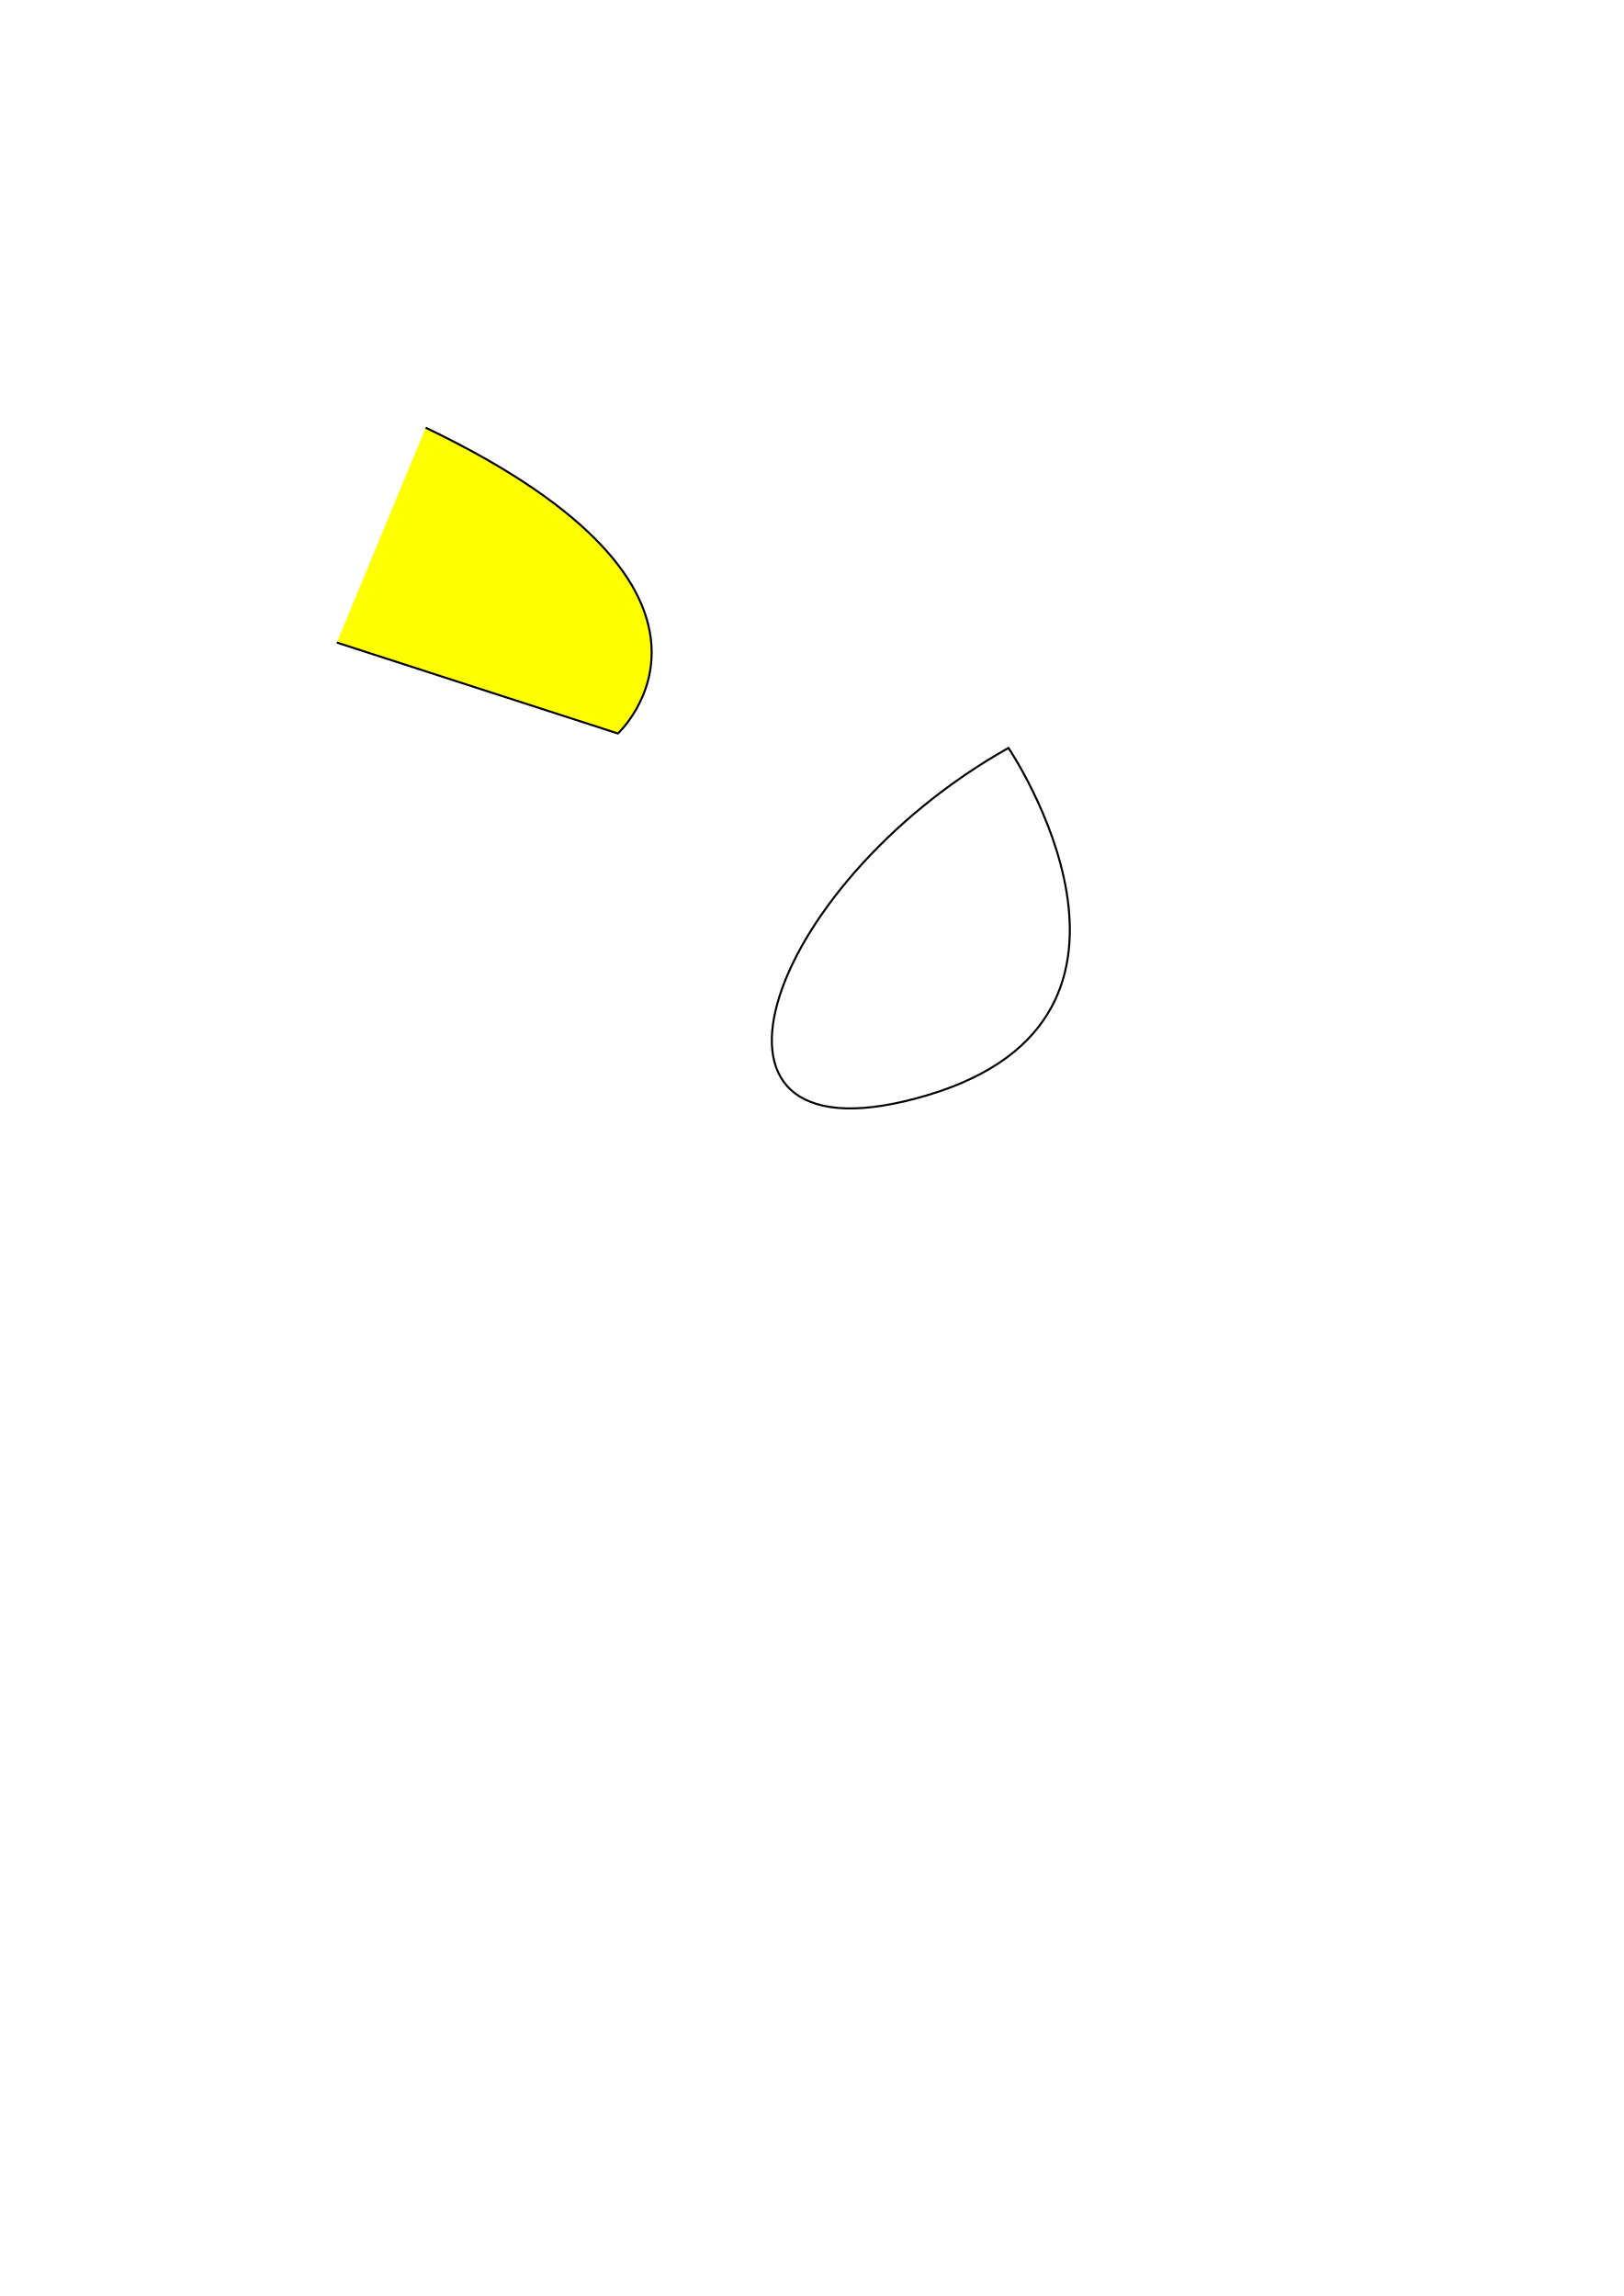
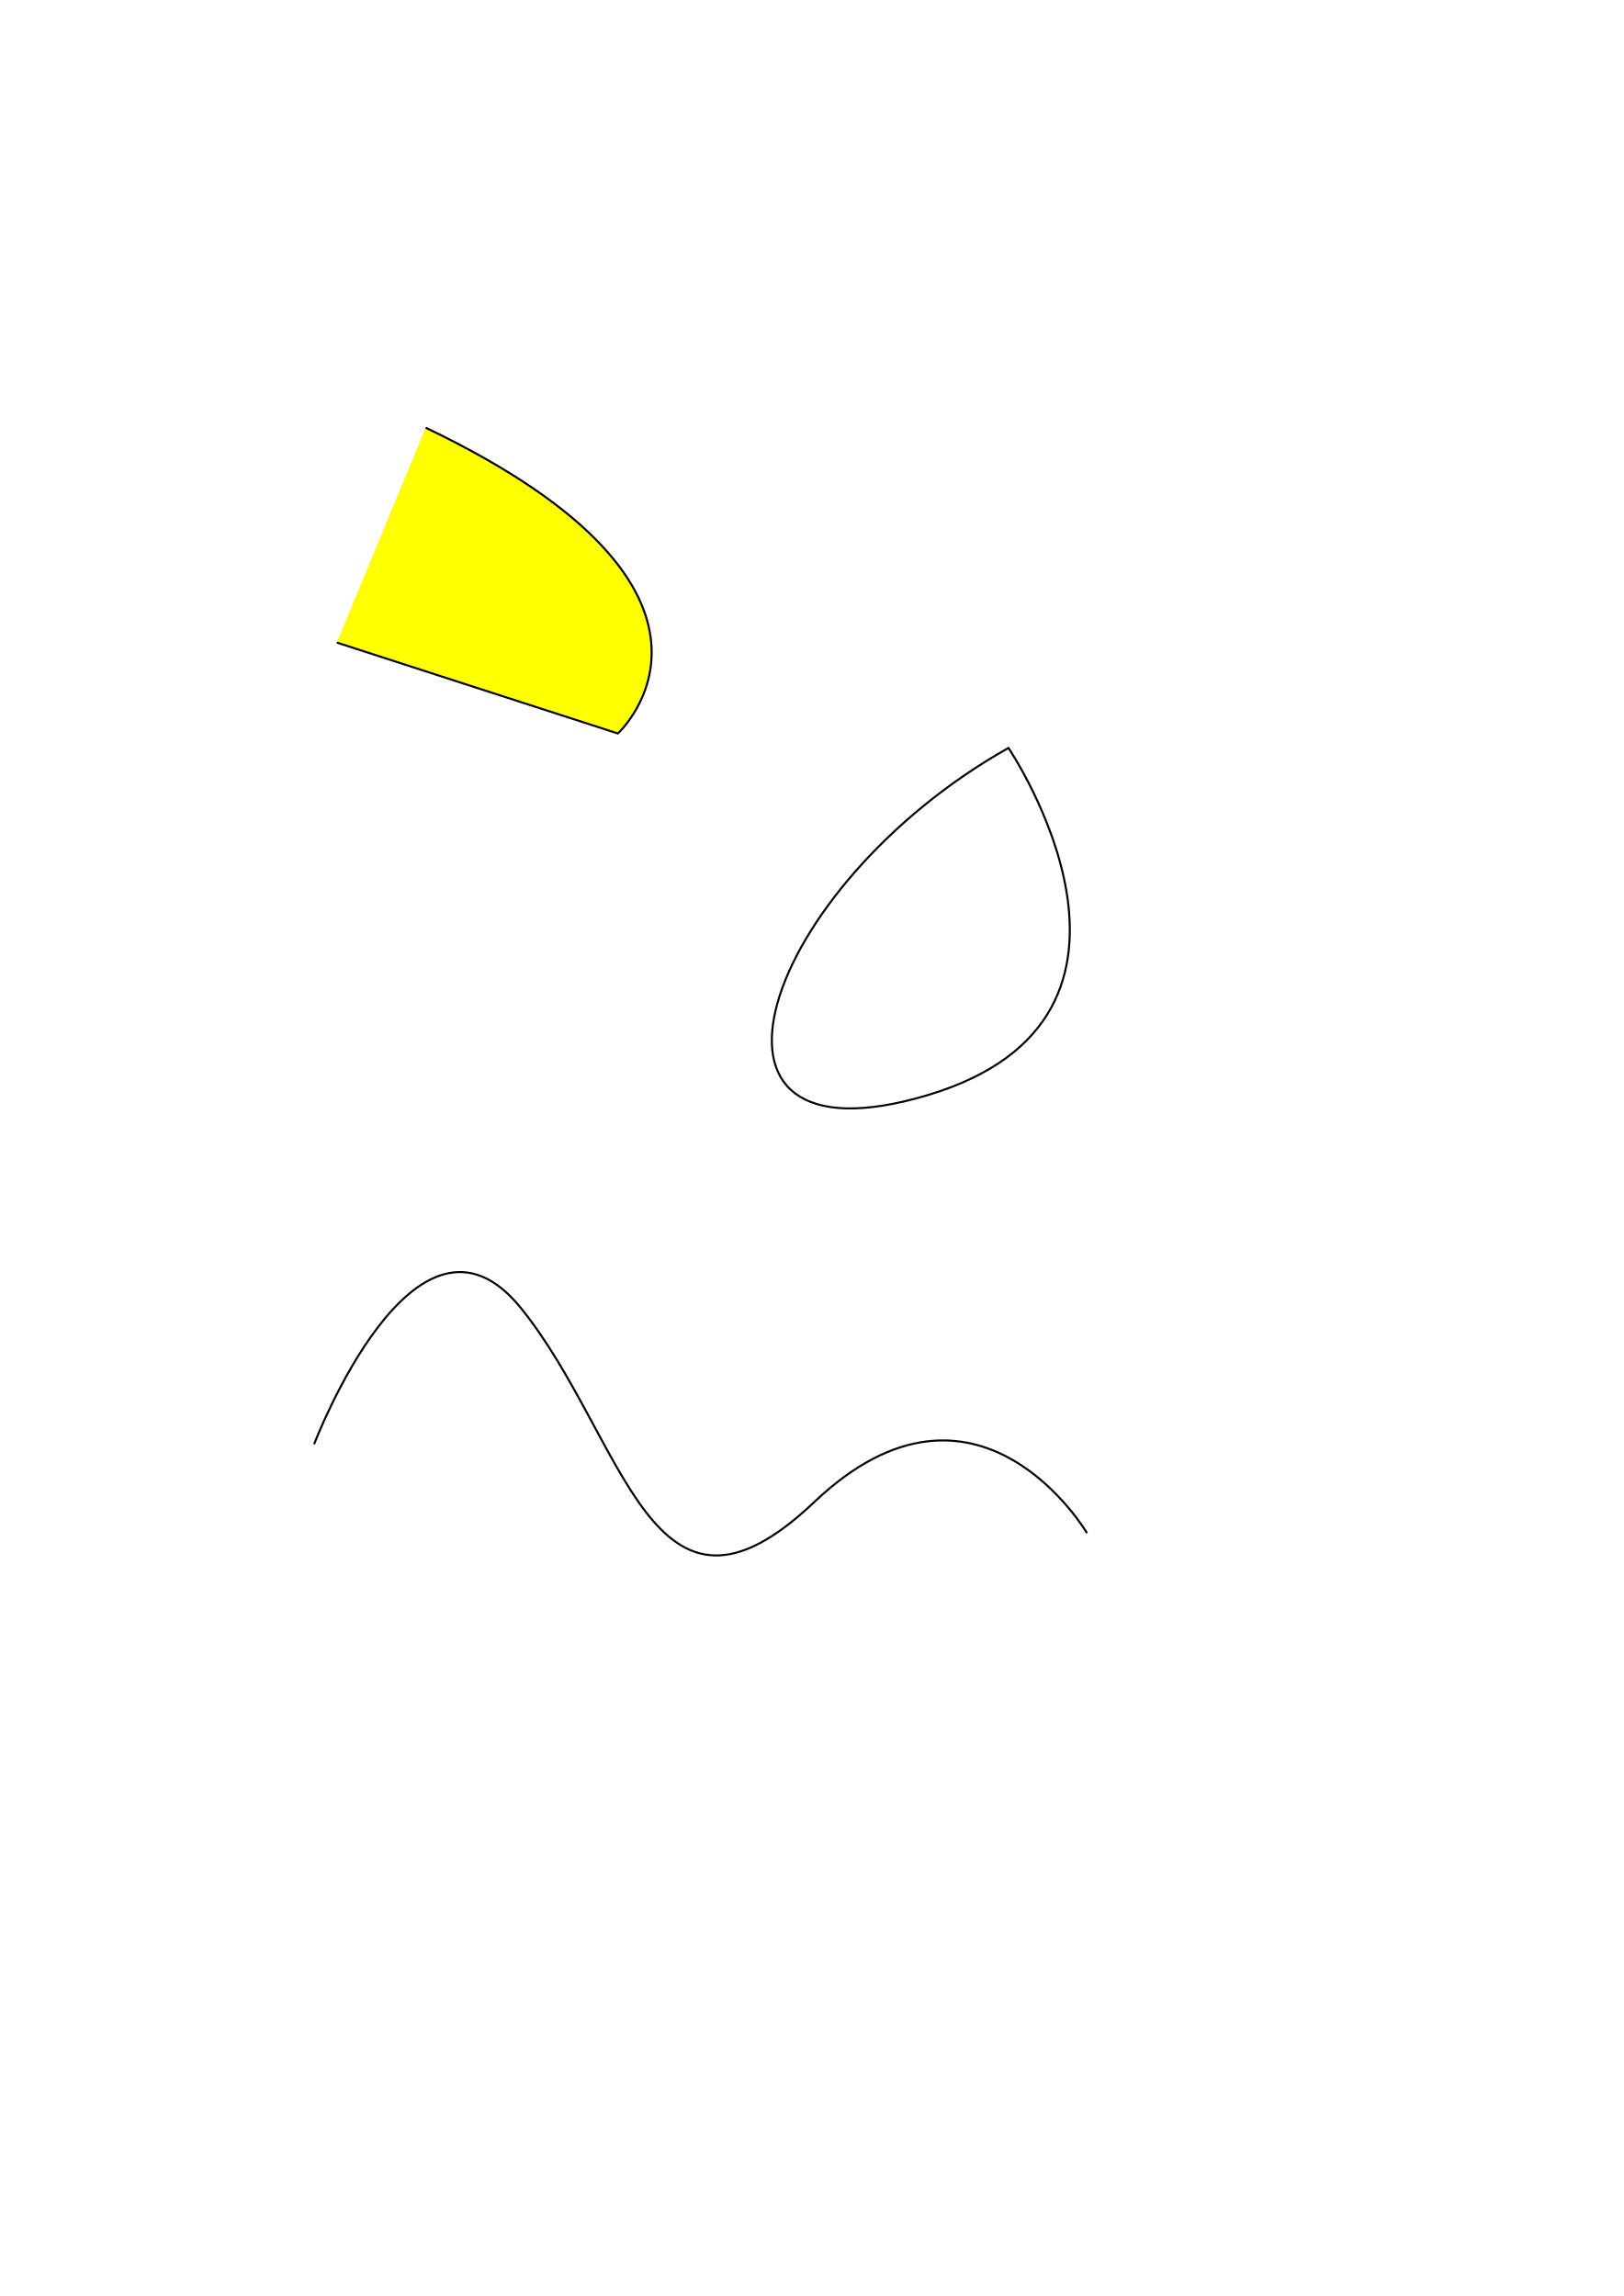
<svg xmlns="http://www.w3.org/2000/svg" width="210mm" height="297mm" viewBox="0 0 210 297" version="1.1" id="svg856">
  <defs id="defs850" />
  <g id="layer1">
    <path style="fill:#ffff00;fill-opacity:1;stroke:#000000;stroke-width:0.265px;stroke-linecap:butt;stroke-linejoin:miter;stroke-opacity:1" d="m 55.058,55.325 c 44.634,21.382 24.856,39.556 24.856,39.556 L 43.565,83.121" id="path6351" />
    <path style="fill:none;stroke:#000000;stroke-width:0.265px;stroke-linecap:butt;stroke-linejoin:miter;stroke-opacity:1" d="M 130.428,96.752 C 98.622,114.659 86.061,151.809 120.004,141.653 153.947,131.497 130.428,96.752 130.428,96.752 Z" id="path6353" />
+     <path style="fill:none;stroke:#000000;stroke-width:0.265px;stroke-linecap:butt;stroke-linejoin:miter;stroke-opacity:1" d="m 40.625,186.821 c 0,0 13.096,-34.478 26.727,-17.64 13.631,16.838 16.838,45.169 37.952,25.123 21.114,-20.045 35.28,4.009 35.28,4.009" id="path847" />
  </g>
</svg>
